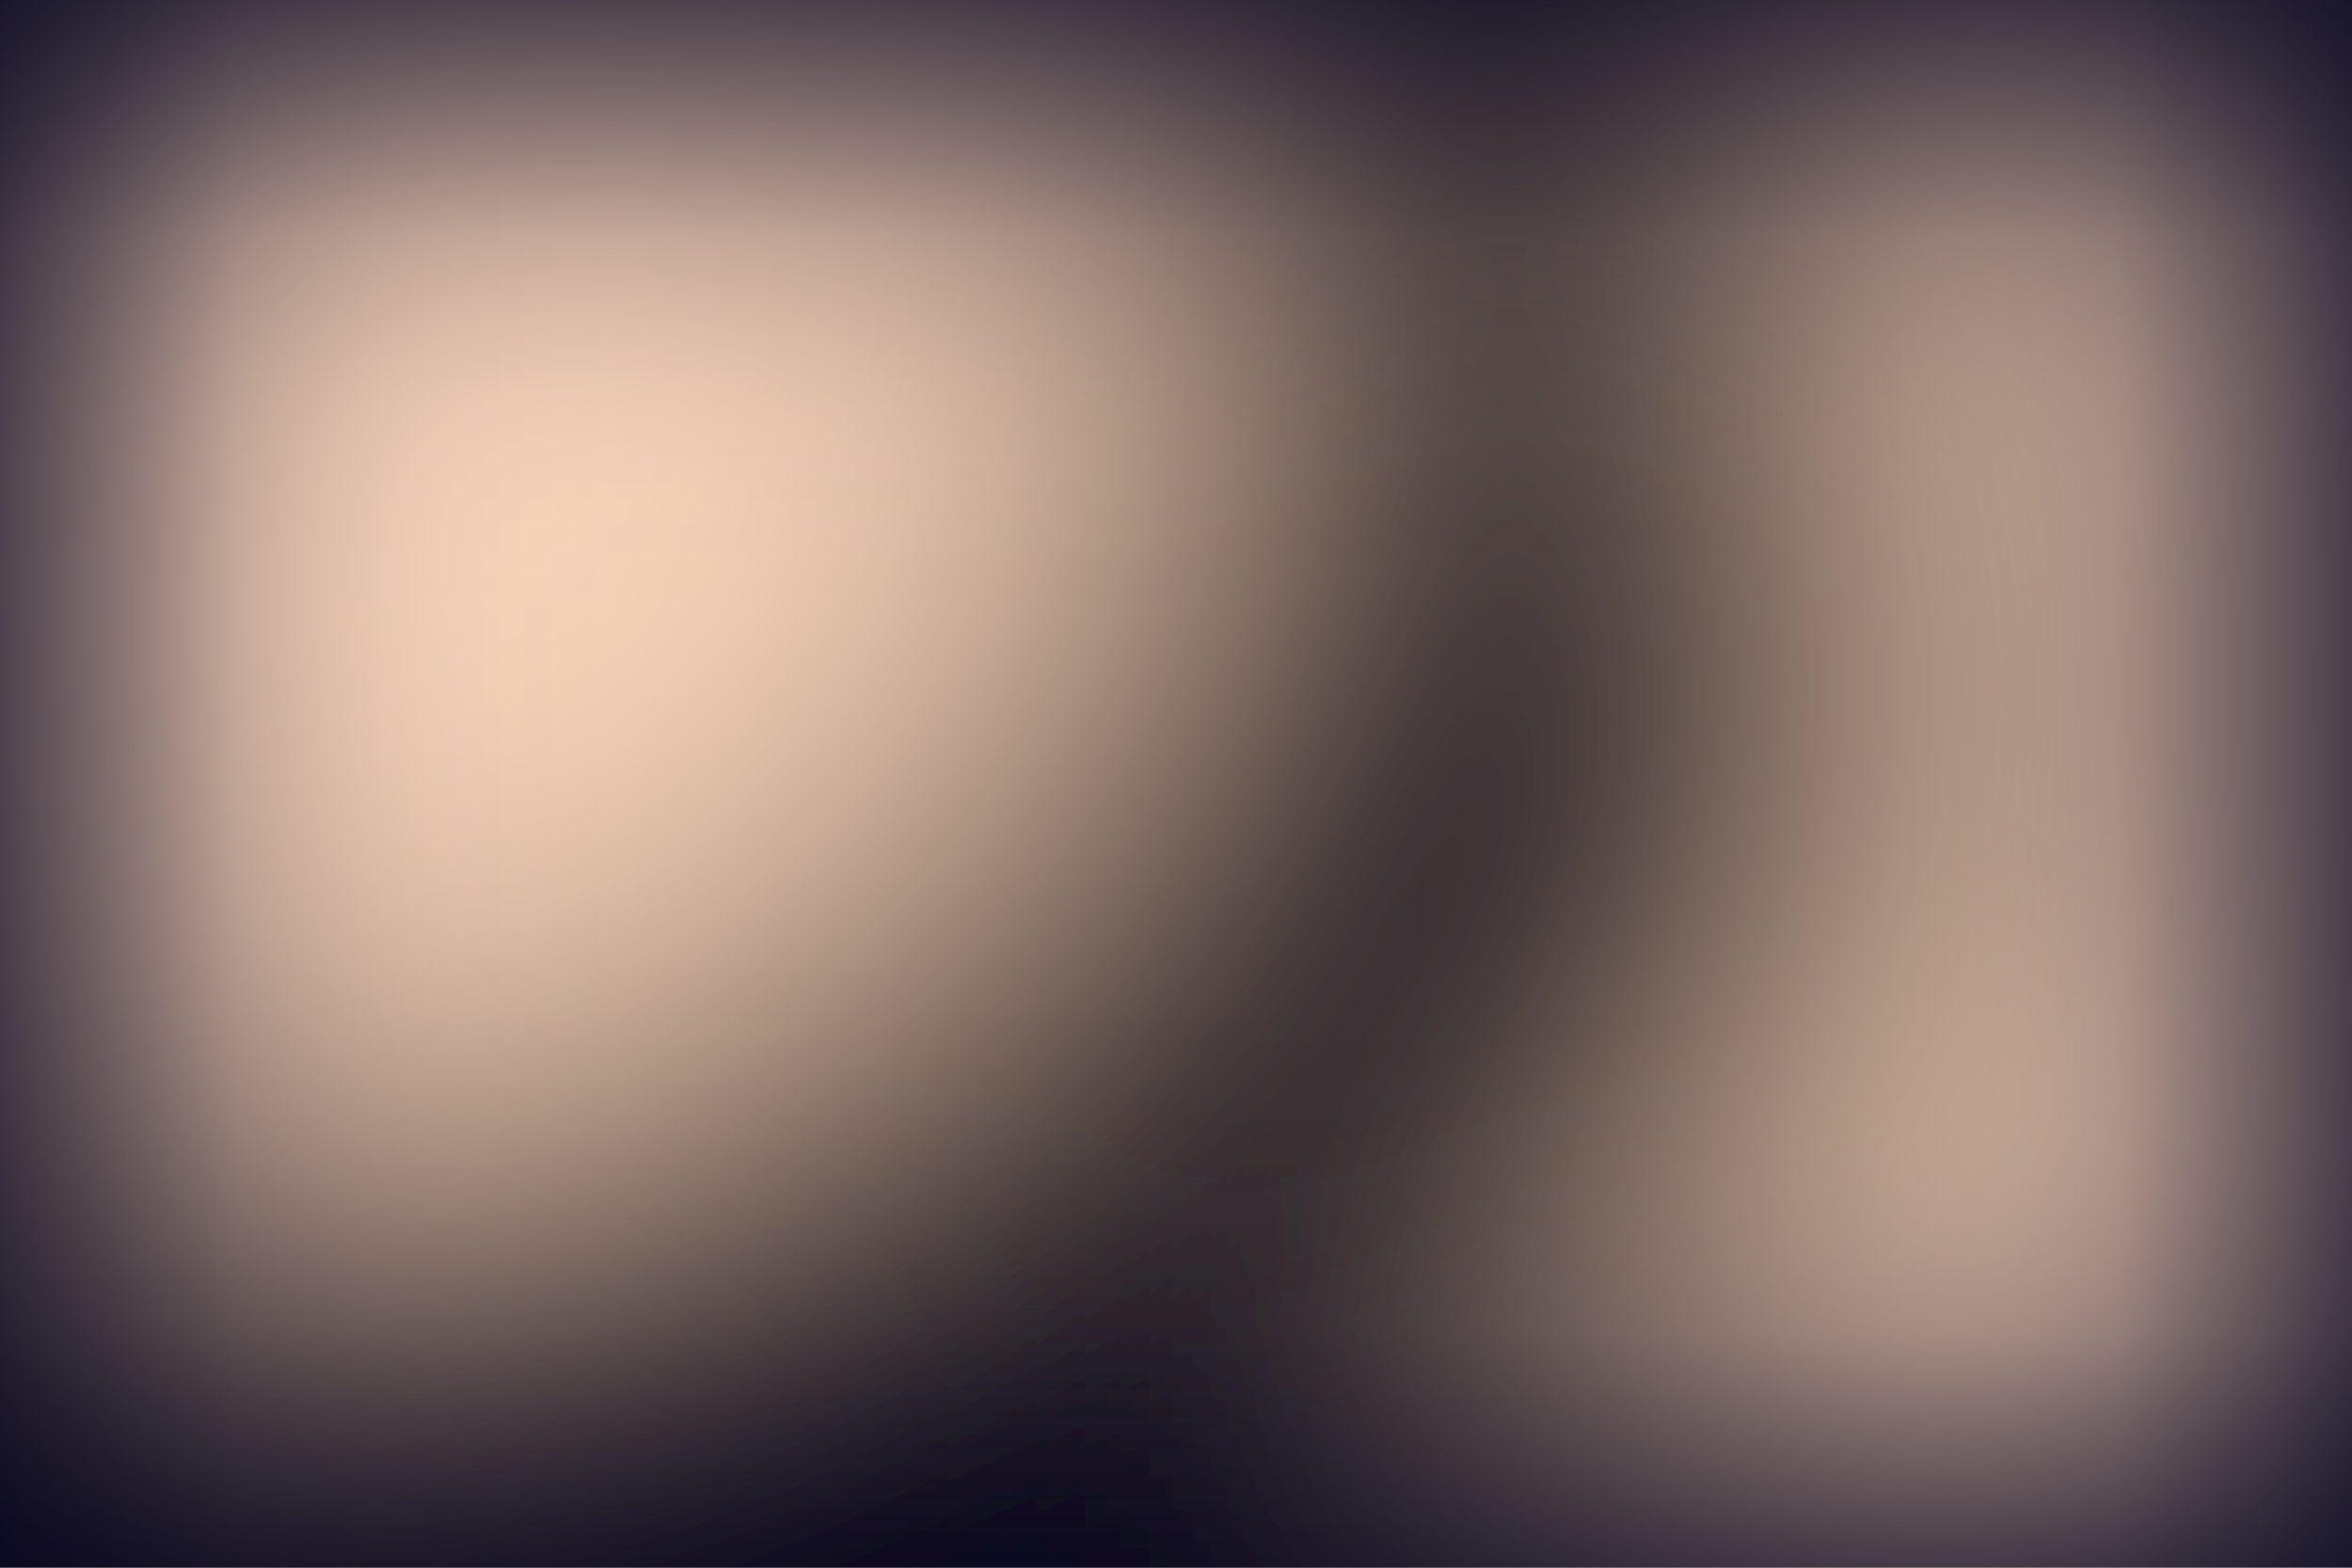
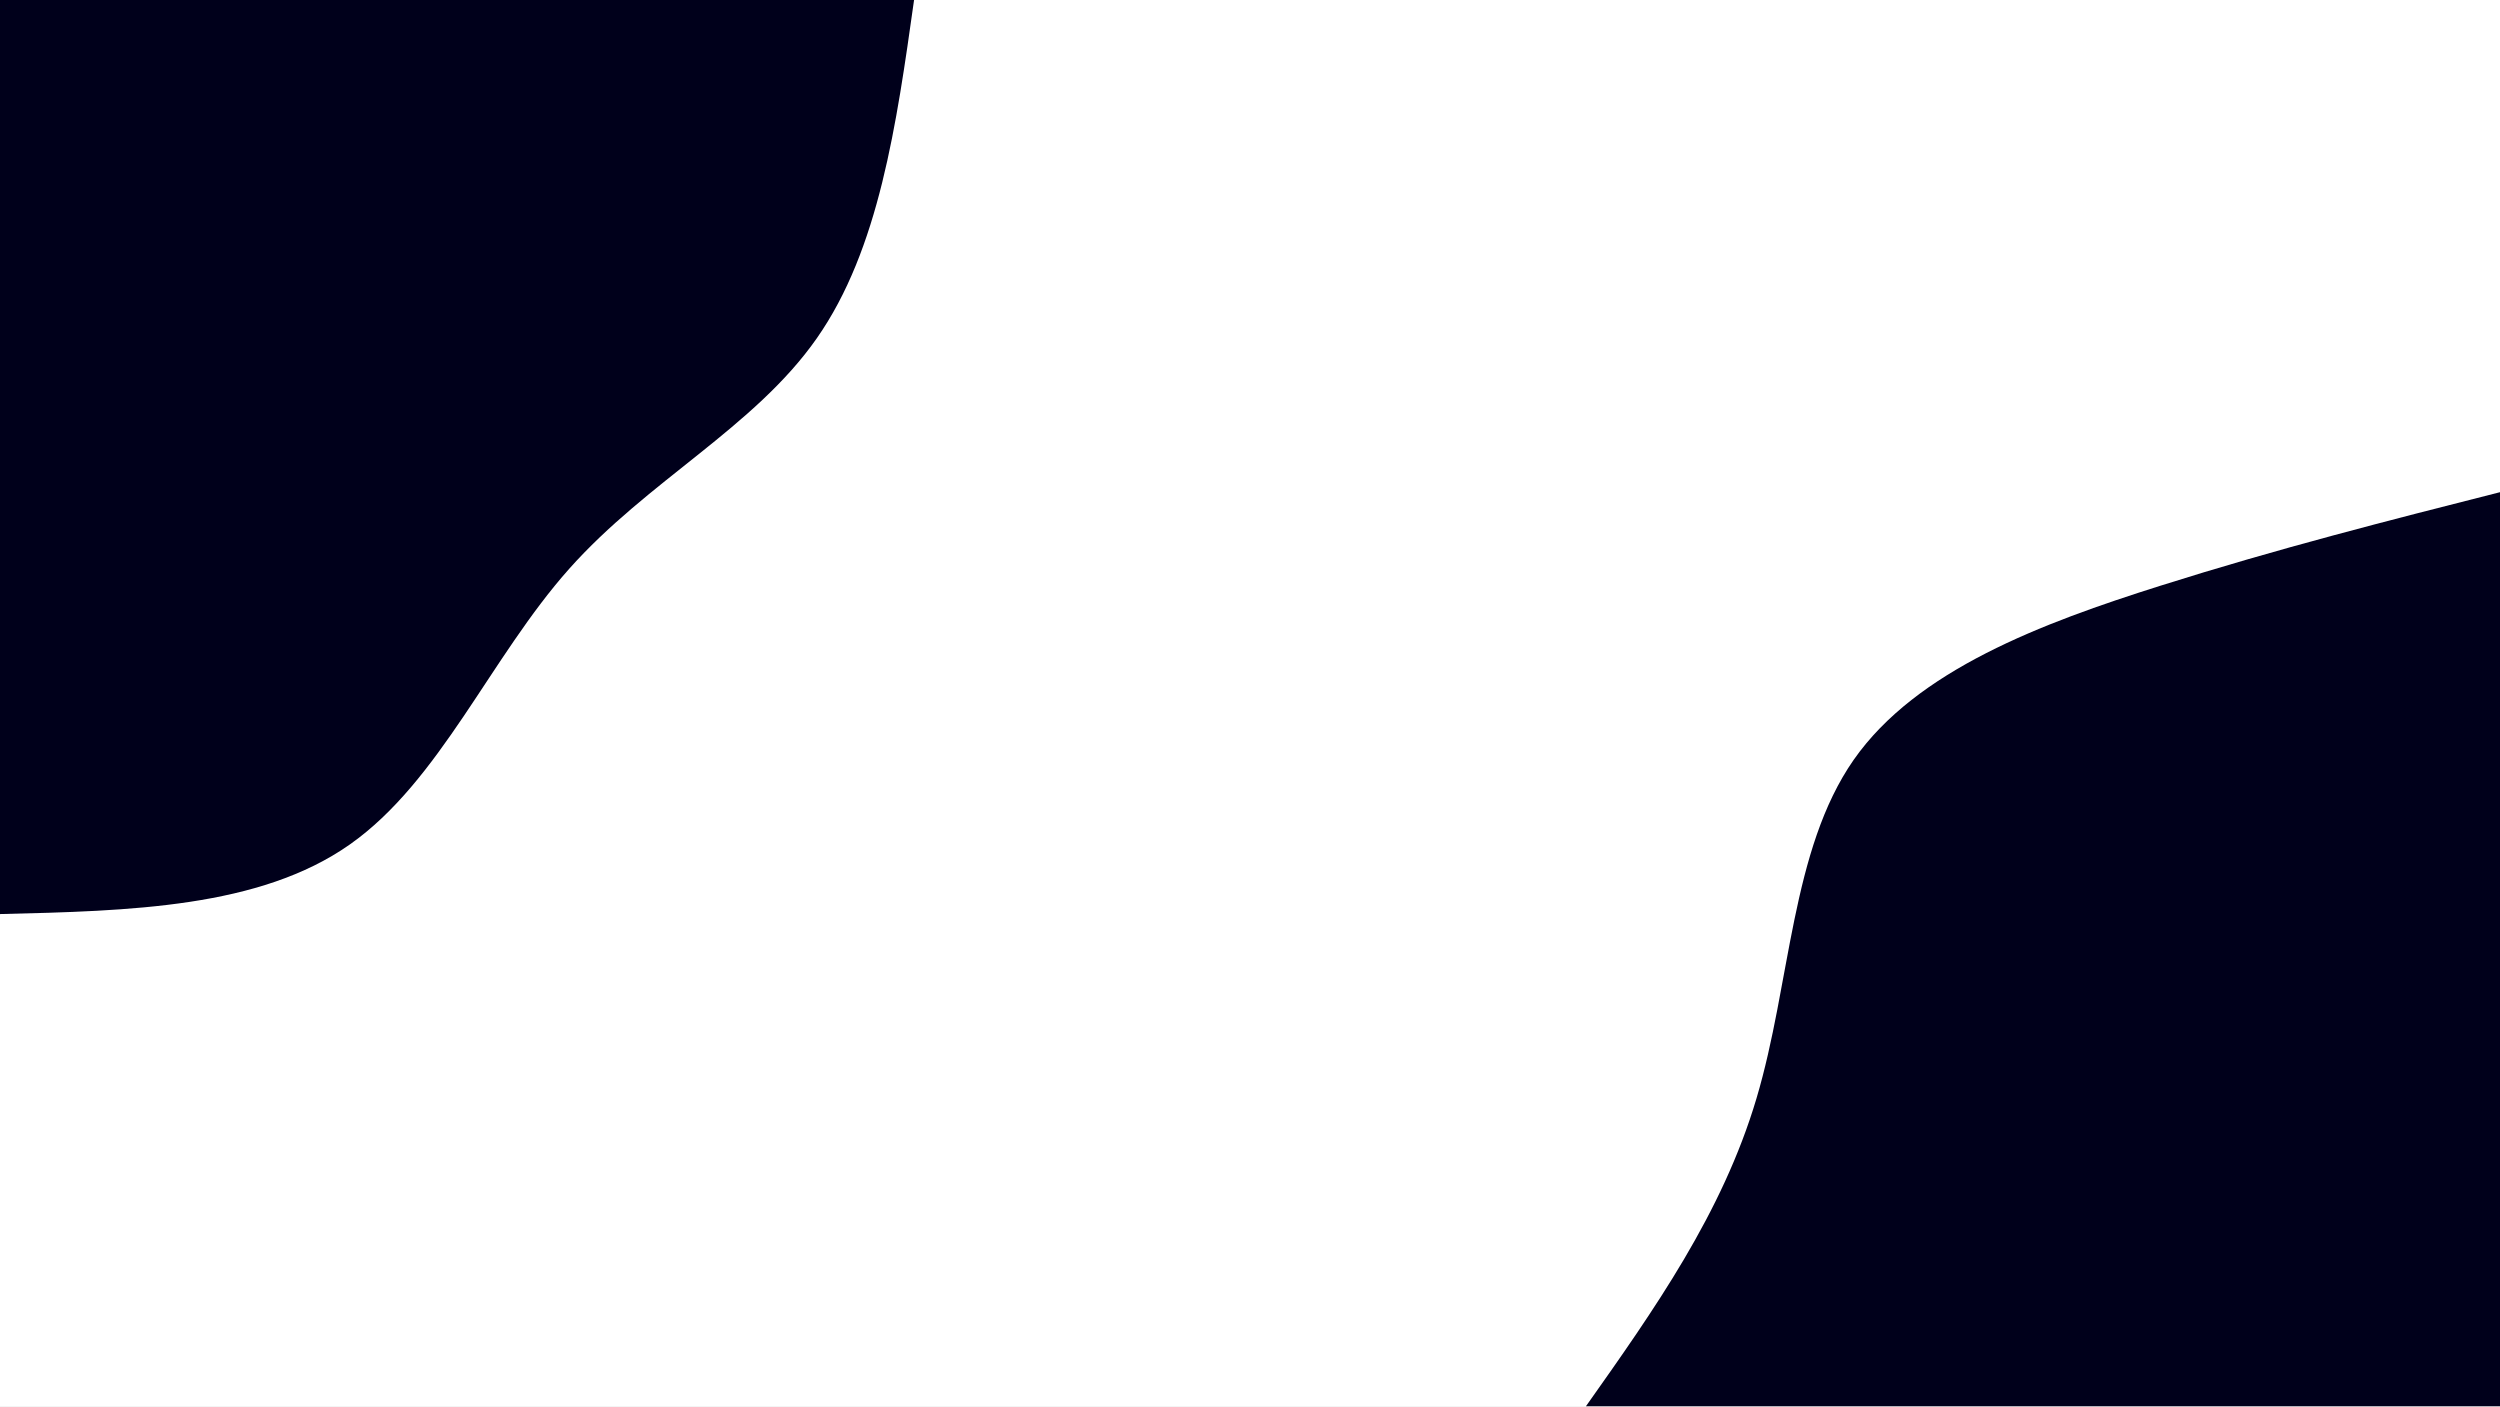
- <svg xmlns="http://www.w3.org/2000/svg" id="visual" viewBox="0 0 900 600" width="900" height="600" version="1.1">
+ <svg xmlns="http://www.w3.org/2000/svg" id="visual" viewBox="0 0 1920 1080" width="1920" height="1080" version="1.1">
+   <rect x="0" y="0" width="1920" height="1080" fill="#FFFFFF" />
  <defs>
-     <filter id="blur1" x="-10%" y="-10%" width="120%" height="120%">
-       <feFlood flood-opacity="0" result="BackgroundImageFix" />
-       <feBlend mode="normal" in="SourceGraphic" in2="BackgroundImageFix" result="shape" />
-       <feGaussianBlur stdDeviation="161" result="effect1_foregroundBlur" />
-     </filter>
+     <linearGradient id="grad1_0" x1="43.8%" y1="100%" x2="100%" y2="0%">
+       <stop offset="14.444%" stop-color="#ffffff" stop-opacity="1" />
+       <stop offset="85.556%" stop-color="#ffffff" stop-opacity="1" />
+     </linearGradient>
  </defs>
-   <rect width="900" height="600" fill="#00001B" />
-   <g filter="url(#blur1)">
-     <circle cx="555" cy="469" fill="#FAD5BB" r="357" />
-     <circle cx="63" cy="574" fill="#00001B" r="357" />
-     <circle cx="752" cy="221" fill="#FAD5BB" r="357" />
-     <circle cx="503" cy="87" fill="#FAD5BB" r="357" />
-     <circle cx="400" cy="263" fill="#00001B" r="357" />
-     <circle cx="88" cy="94" fill="#FAD5BB" r="357" />
+   <defs>
+     <linearGradient id="grad2_0" x1="0%" y1="100%" x2="56.3%" y2="0%">
+       <stop offset="14.444%" stop-color="#ffffff" stop-opacity="1" />
+       <stop offset="85.556%" stop-color="#ffffff" stop-opacity="1" />
+     </linearGradient>
+   </defs>
+   <g transform="translate(1920, 1080)">
+     <path d="M-702 0C-649.6 -74.1 -597.2 -148.2 -571 -236.5C-544.7 -324.8 -544.6 -427.2 -496.4 -496.4C-448.1 -565.5 -351.7 -601.4 -261 -630.1C-170.2 -658.8 -85.1 -680.4 0 -702L0 0Z" fill="#00001B" />
+   </g>
+   <g transform="translate(0, 0)">
+     <path d="M702 0C688.5 95.8 675.1 191.5 627.3 259.8C579.5 328.2 497.4 369.1 437 437C376.6 504.9 337.9 599.9 268.6 648.6C199.4 697.2 99.7 699.6 0 702L0 0Z" fill="#00001B" />
  </g>
</svg>
